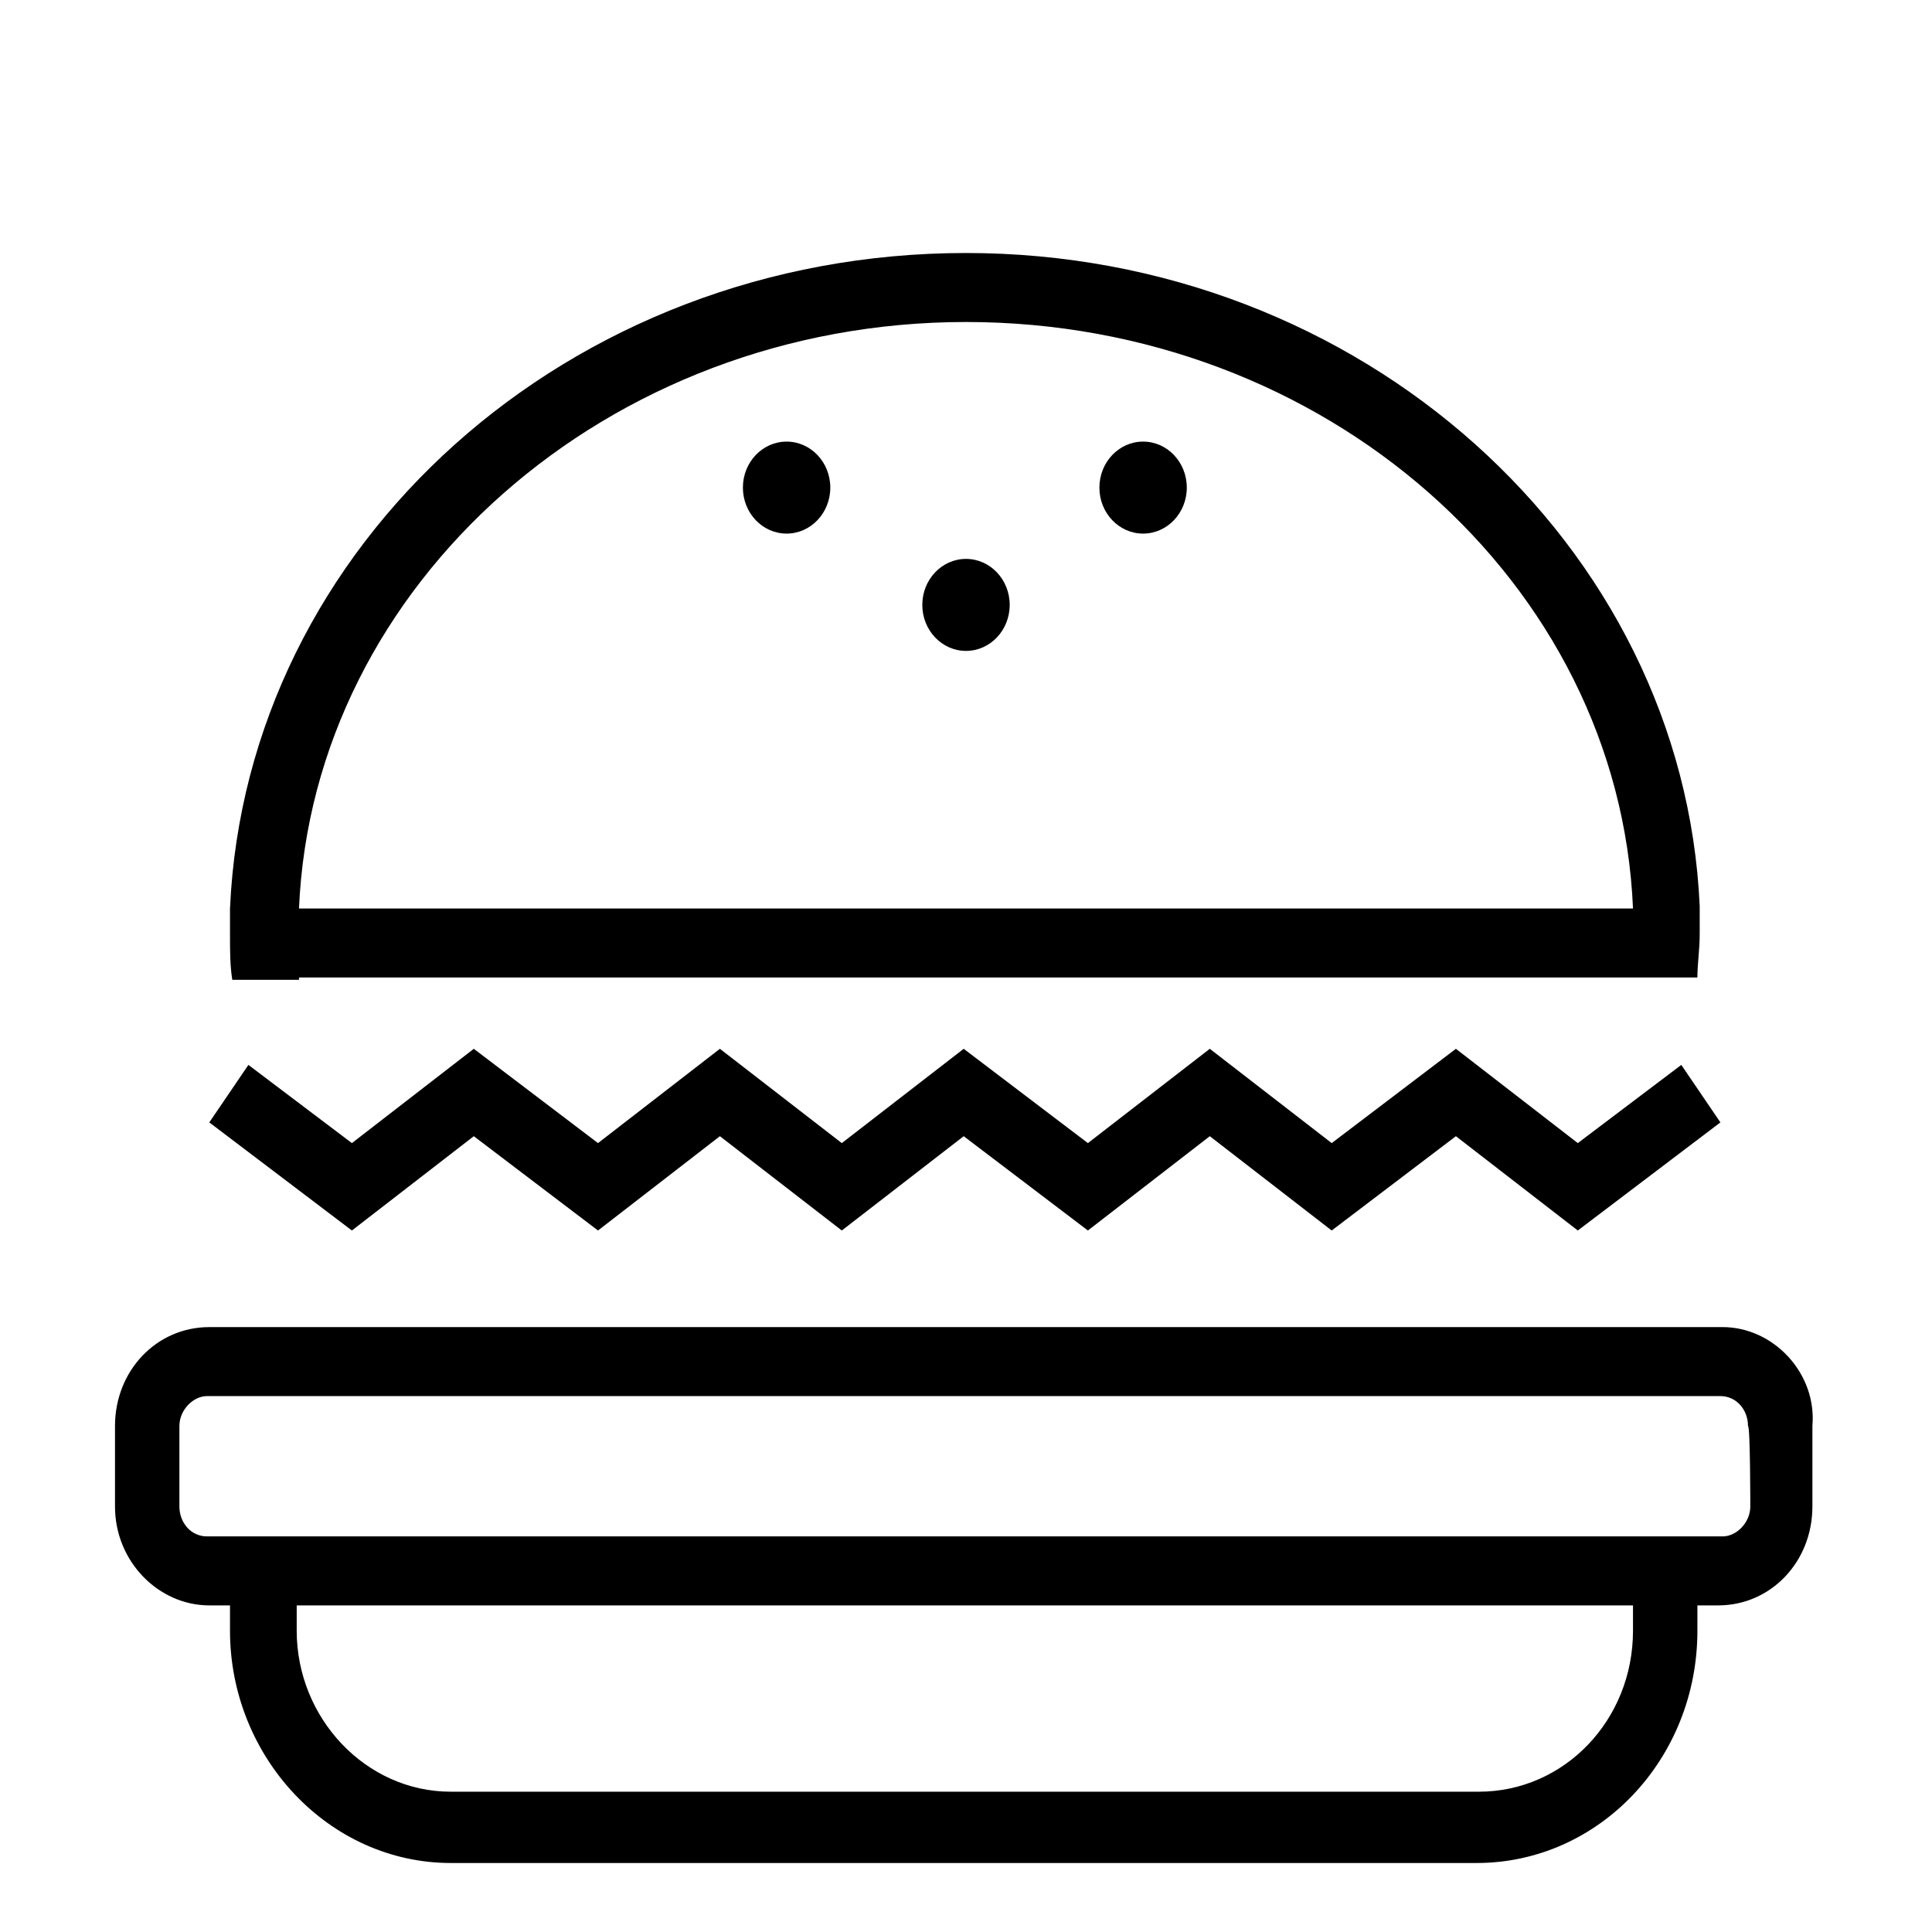
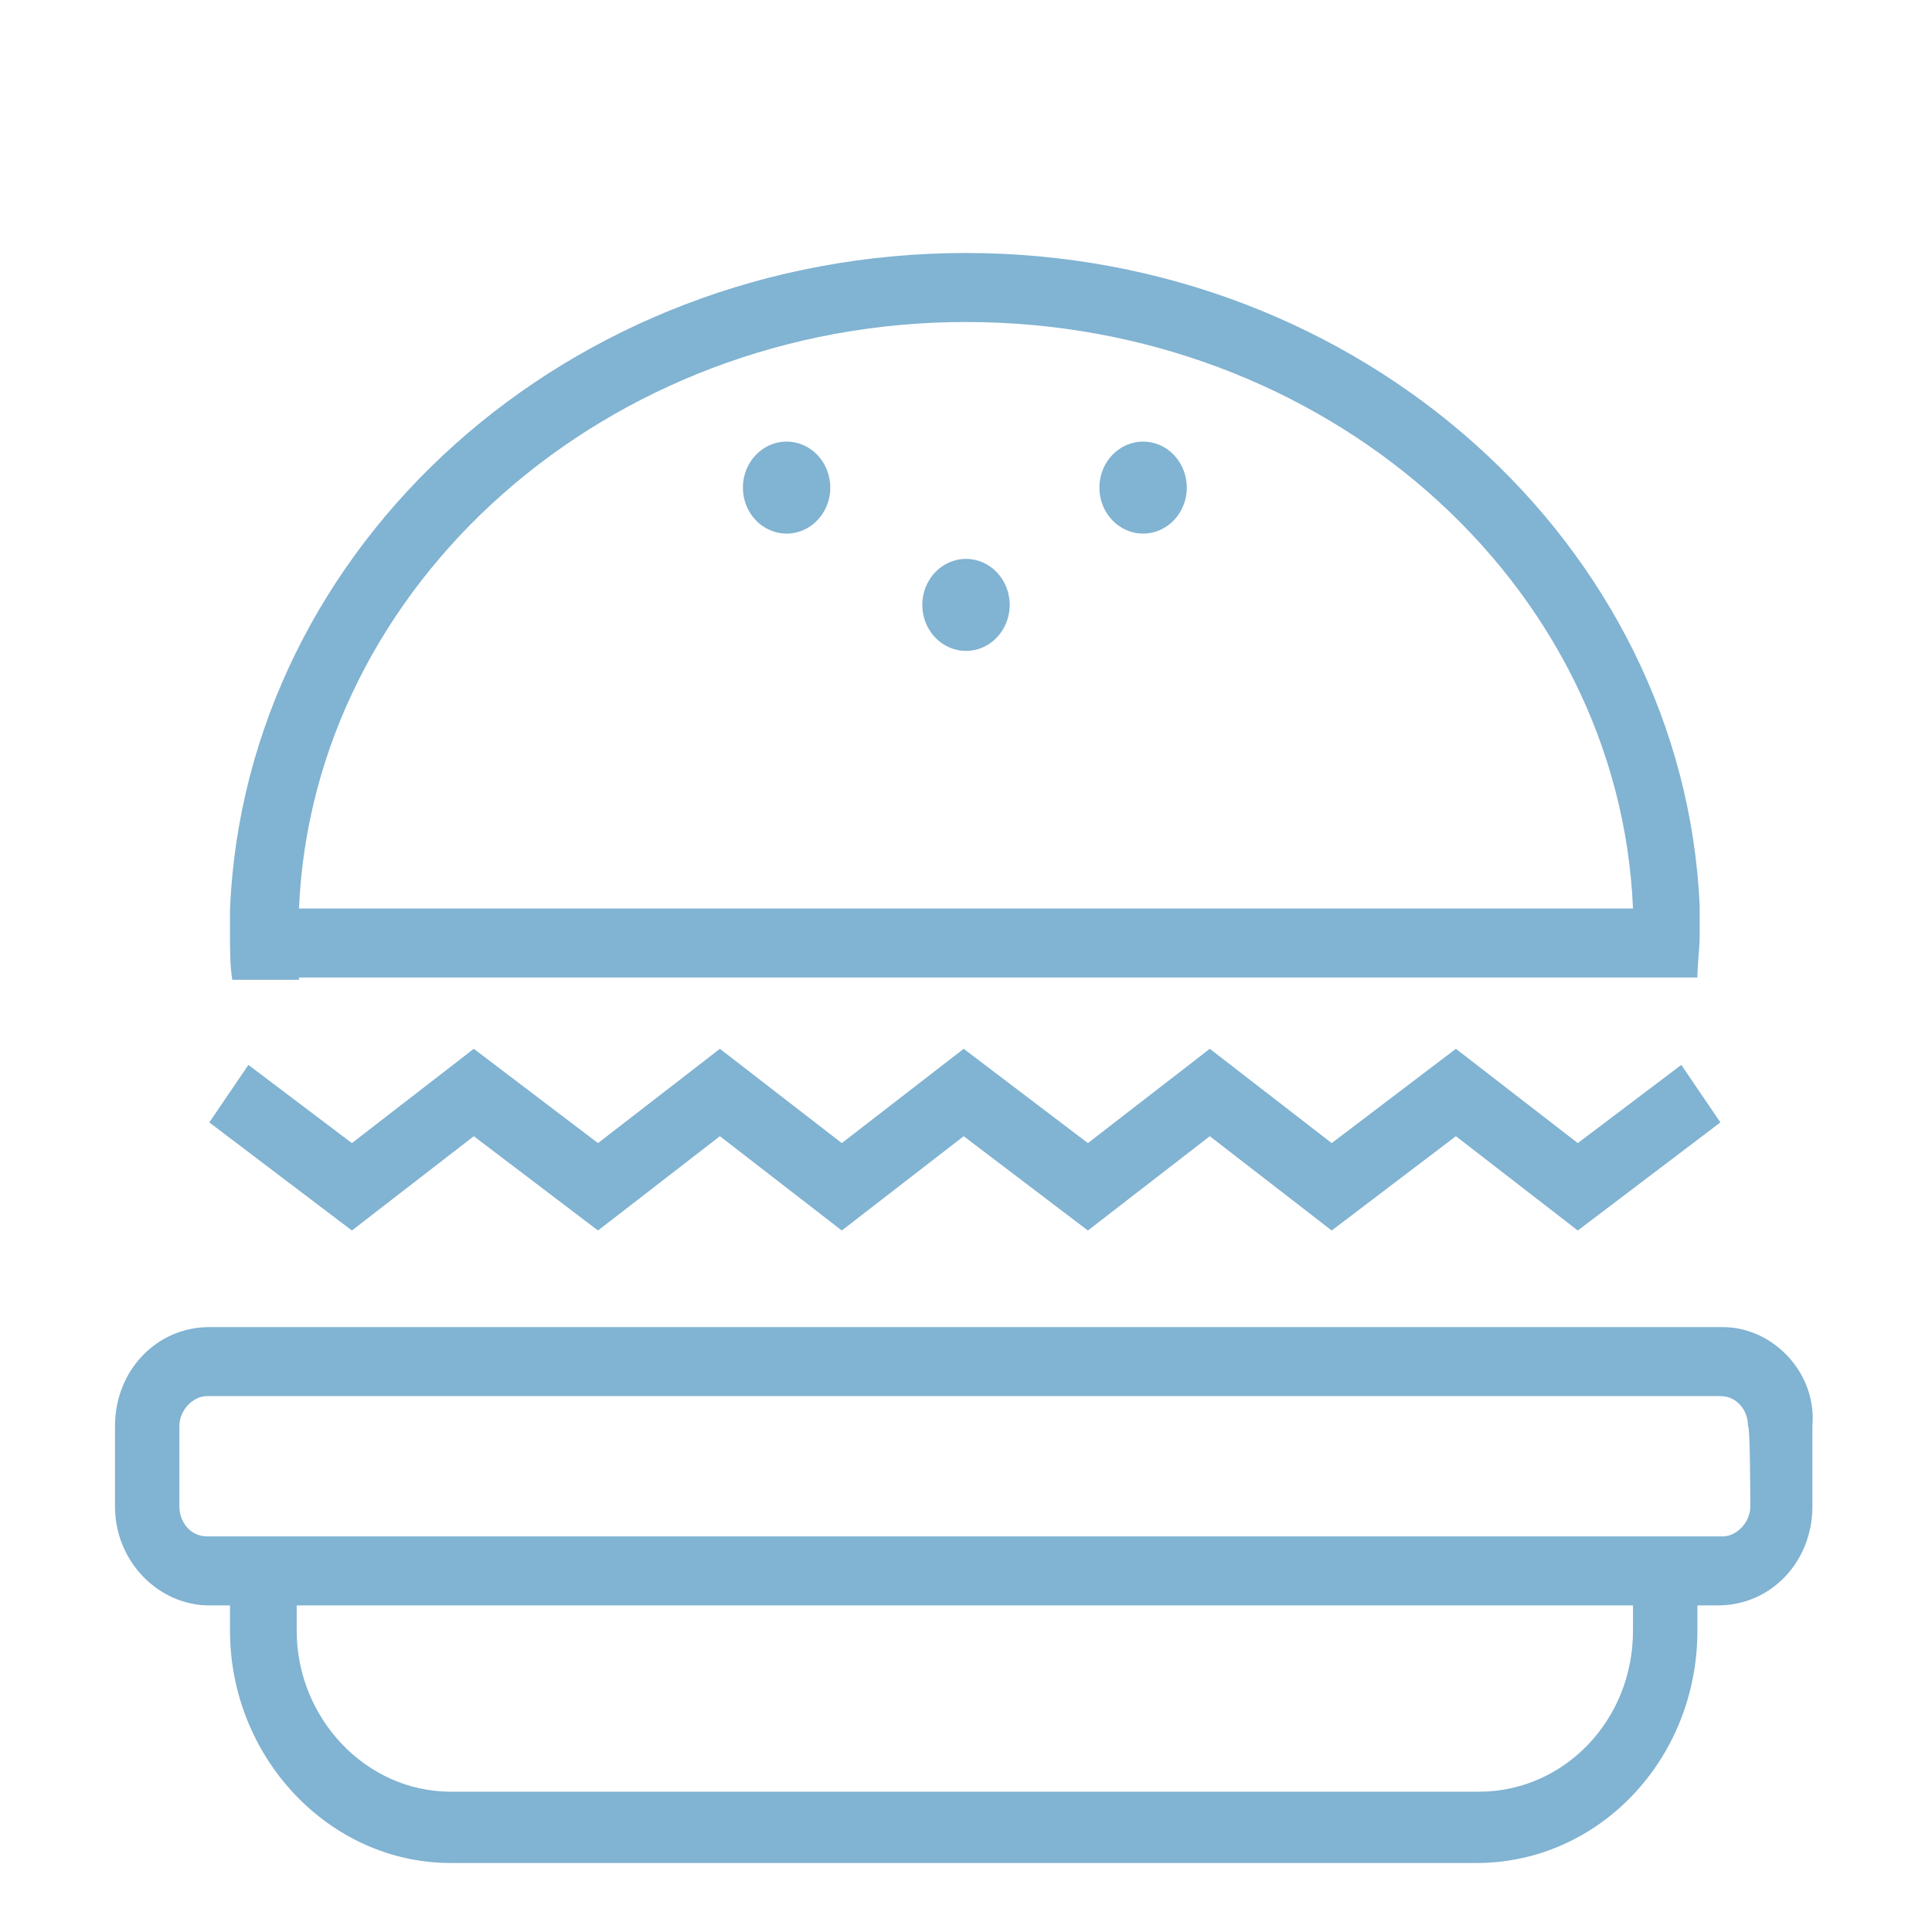
- <svg xmlns="http://www.w3.org/2000/svg" width="84" height="84" viewBox="0 0 84 84" fill="none">
-   <path d="M74.9 57.7H64.3H19.6H9.1C6.8 57.7 5 59.6 5 62V65.5C5 67.9 6.9 69.8 9.1 69.8H10V70.9C10 76.4 14.3 81 19.6 81H64.2C69.5 81 73.8 76.5 73.8 70.9V69.8H74.7C77 69.8 78.8 67.9 78.8 65.5V62C79 59.7 77.1 57.7 74.9 57.7ZM71 70.9C71 74.8 68 77.9 64.3 77.9H19.6C15.9 77.9 12.9 74.7 12.9 70.9V69.8H71V70.9ZM76.1 65.5C76.1 66.2 75.5 66.8 74.9 66.8H73.9H71H13H10H9C8.3 66.8 7.8 66.2 7.8 65.5V62C7.8 61.3 8.4 60.7 9 60.7H12.7H19.6H64.2H71.1H74.8C75.5 60.7 76 61.3 76 62C76.1 62 76.1 65.5 76.1 65.5Z" fill="black" />
-   <path d="M20.6 49.4L26 53.5L31.3 49.4L36.6 53.5L41.9 49.4L47.3 53.5L52.6 49.4L57.9 53.5L63.3 49.4L68.6 53.5L74.8 48.8L73.1 46.3L68.6 49.7L63.3 45.6L57.9 49.7L52.6 45.6L47.3 49.7L41.9 45.6L36.6 49.7L31.3 45.6L26 49.7L20.6 45.6L15.3 49.7L10.8 46.3L9.1 48.8L15.3 53.5L20.6 49.4Z" fill="black" />
-   <path d="M13 42.5H70.9H73.8C73.8 41.9 73.9 41.3 73.9 40.6C73.9 40.2 73.9 39.8 73.9 39.4C73.2 23.7 59.2 11 42 11C24.7 11 10.7 23.7 10 39.5C10 39.9 10 40.3 10 40.7C10 41.3 10 42 10.1 42.6H13V42.5ZM42 14C57.6 14 70.4 25.3 71 39.5H13C13.6 25.4 26.4 14 42 14Z" fill="black" />
-   <path d="M42 28.3C43.049 28.3 43.9 27.405 43.9 26.3C43.9 25.195 43.049 24.3 42 24.3C40.951 24.3 40.1 25.195 40.1 26.3C40.1 27.405 40.951 28.3 42 28.3Z" fill="black" />
-   <path d="M34.2 23.2C35.249 23.2 36.1 22.305 36.1 21.2C36.1 20.095 35.249 19.2 34.2 19.2C33.151 19.2 32.3 20.095 32.3 21.2C32.3 22.305 33.151 23.2 34.2 23.2Z" fill="black" />
-   <path d="M49.7 23.2C50.749 23.2 51.6 22.305 51.6 21.2C51.6 20.095 50.749 19.2 49.7 19.2C48.651 19.2 47.8 20.095 47.8 21.2C47.8 22.305 48.651 23.2 49.7 23.2Z" fill="black" />
+ <svg xmlns="http://www.w3.org/2000/svg" id="SvgjsSvg1011" width="288" height="288" version="1.1">
+   <defs id="SvgjsDefs1012" />
+   <g id="SvgjsG1013">
+     <svg width="288" height="288" fill="none" viewBox="0 0 84 84">
+       <path fill="#81b3d2" d="M74.9 57.7H64.3 19.6 9.1C6.8 57.7 5 59.6 5 62V65.5C5 67.9 6.9 69.8 9.1 69.8H10V70.9C10 76.4 14.3 81 19.6 81H64.2C69.5 81 73.8 76.5 73.8 70.9V69.8H74.7C77 69.8 78.8 67.9 78.8 65.5V62C79 59.7 77.1 57.7 74.9 57.7zM71 70.9C71 74.8 68 77.9 64.3 77.9H19.6C15.9 77.9 12.9 74.7 12.9 70.9V69.8H71V70.9zM76.1 65.5C76.1 66.2 75.5 66.8 74.9 66.8H73.9 71 13 10 9C8.3 66.8 7.8 66.2 7.8 65.5V62C7.8 61.3 8.4 60.7 9 60.7H12.7 19.6 64.2 71.1 74.8C75.5 60.7 76 61.3 76 62 76.1 62 76.1 65.5 76.1 65.5zM20.6 49.4L26 53.5 31.3 49.4 36.6 53.5 41.9 49.4 47.3 53.5 52.6 49.4 57.9 53.5 63.3 49.4 68.6 53.5 74.8 48.8 73.1 46.3 68.6 49.7 63.3 45.6 57.9 49.7 52.6 45.6 47.3 49.7 41.9 45.6 36.6 49.7 31.3 45.6 26 49.7 20.6 45.6 15.3 49.7 10.8 46.3 9.1 48.8 15.3 53.5 20.6 49.4zM13 42.5H70.9 73.8C73.8 41.9 73.9 41.3 73.9 40.6 73.9 40.2 73.9 39.8 73.9 39.4 73.2 23.7 59.2 11 42 11 24.7 11 10.7 23.7 10 39.5 10 39.9 10 40.3 10 40.7 10 41.3 10 42 10.1 42.6H13V42.5zM42 14C57.6 14 70.4 25.3 71 39.5H13C13.6 25.4 26.4 14 42 14z" class="color000 svgShape" />
+       <path fill="#81b3d2" d="M42 28.3C43.049 28.3 43.9 27.405 43.9 26.3 43.9 25.195 43.049 24.3 42 24.3 40.951 24.3 40.1 25.195 40.1 26.3 40.1 27.405 40.951 28.3 42 28.3zM34.2 23.2C35.249 23.2 36.1 22.305 36.1 21.2 36.1 20.095 35.249 19.2 34.2 19.2 33.151 19.2 32.3 20.095 32.3 21.2 32.3 22.305 33.151 23.2 34.2 23.2zM49.7 23.2C50.749 23.2 51.6 22.305 51.6 21.2 51.6 20.095 50.749 19.2 49.7 19.2 48.651 19.2 47.8 20.095 47.8 21.2 47.8 22.305 48.651 23.2 49.7 23.2z" class="color000 svgShape" />
+     </svg>
+   </g>
</svg>
